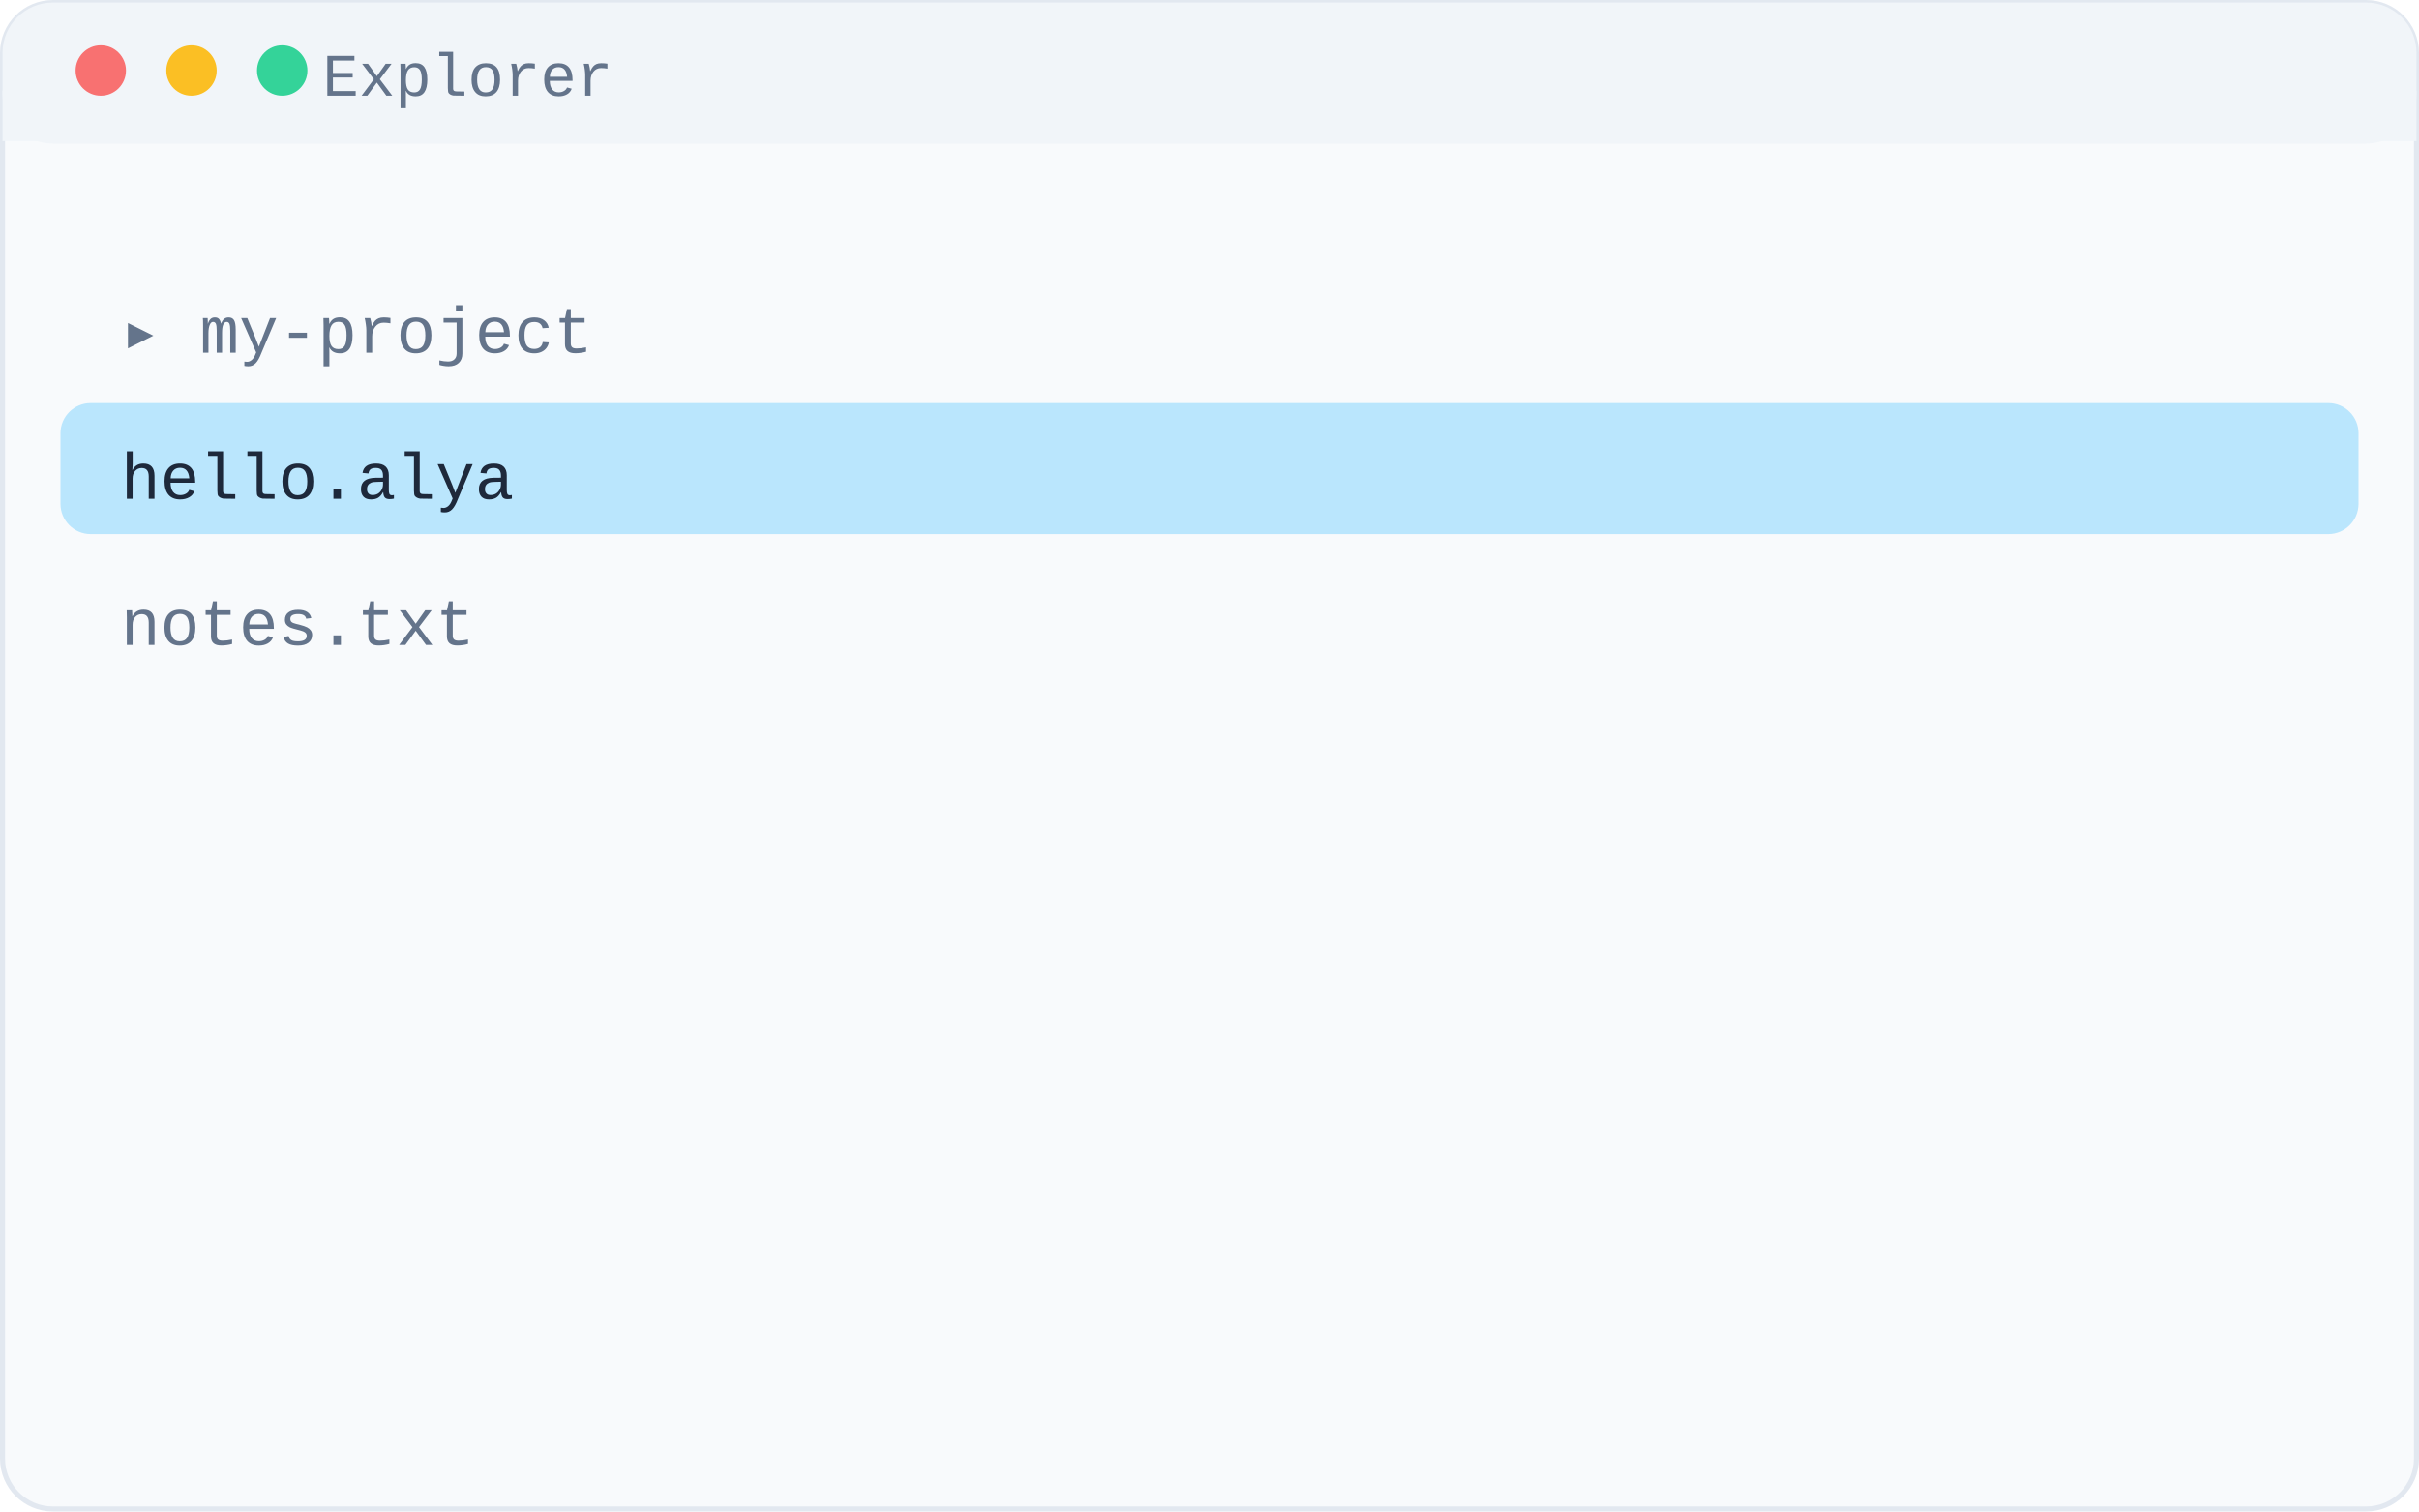
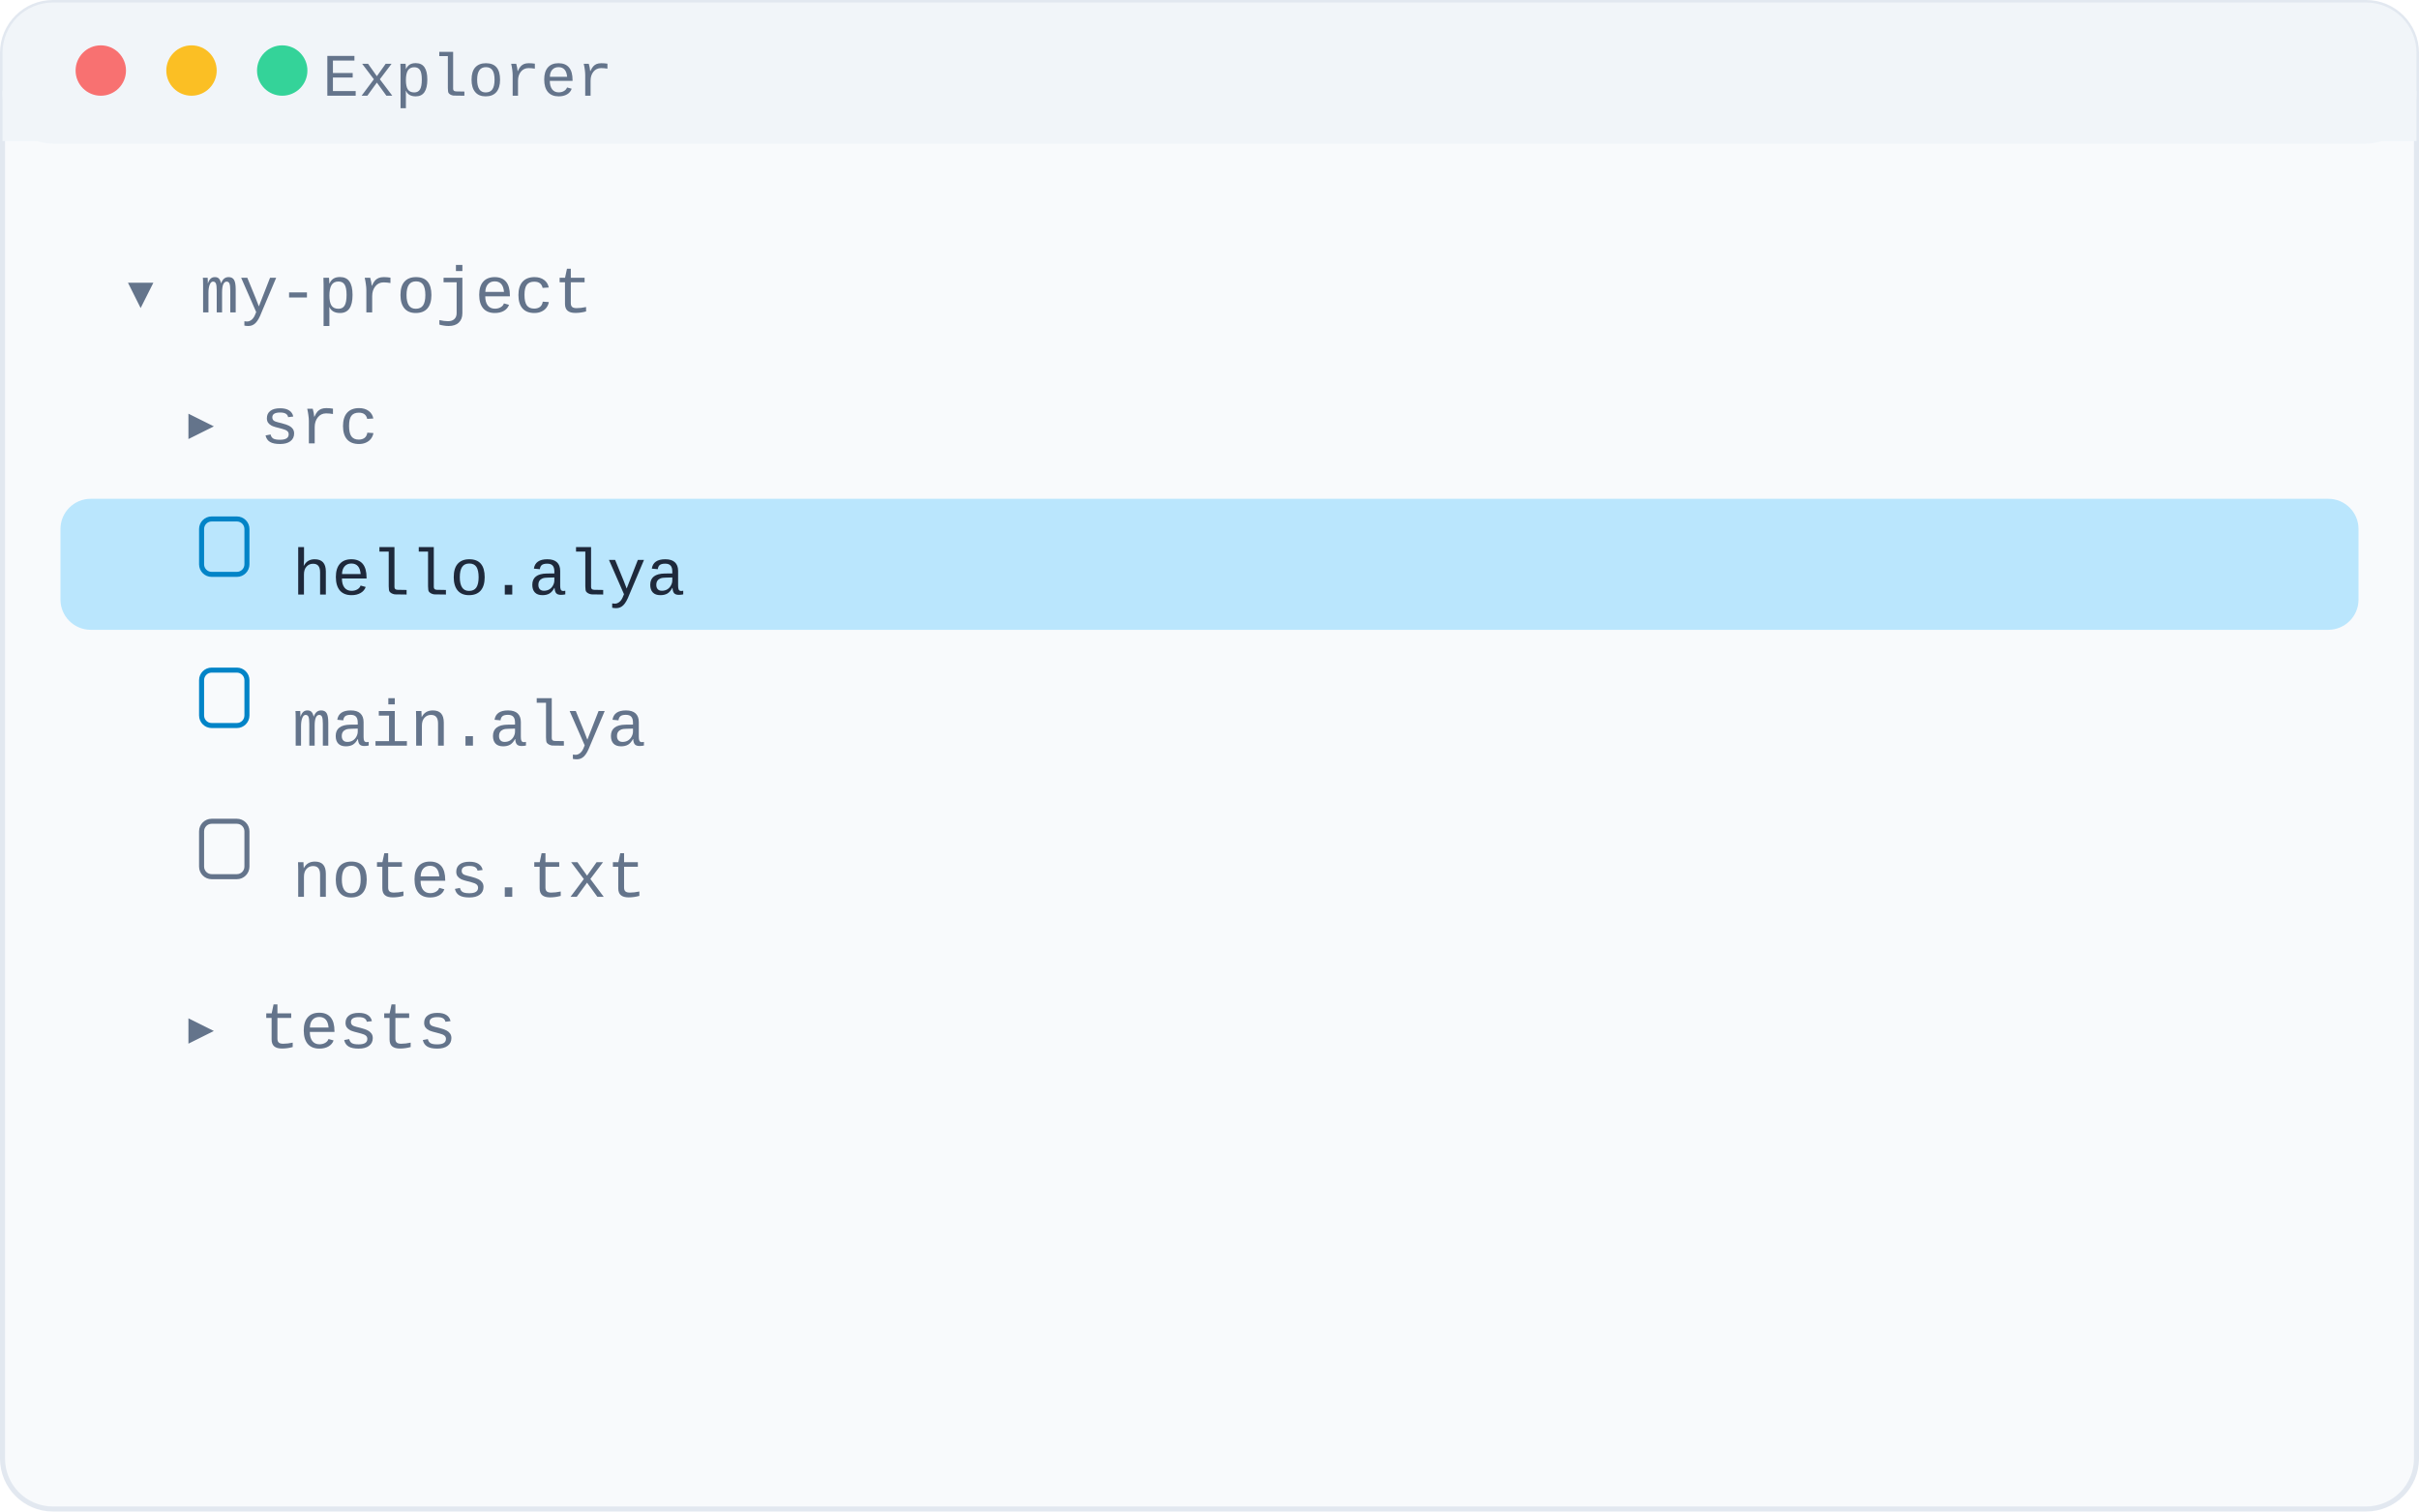
<svg xmlns="http://www.w3.org/2000/svg" width="480" height="300" viewBox="0 0 480 300">
  <rect x="0.5" y="0.5" width="479" height="299" rx="10" fill="#f8fafc" stroke="#e2e8f0" />
  <rect x="0.5" y="0.5" width="479" height="28" rx="10" fill="#f1f5f9" />
  <rect x="0.5" y="18" width="479" height="10" fill="#f1f5f9" />
  <circle cx="20" cy="14" r="5" fill="#f87171" />
  <circle cx="38" cy="14" r="5" fill="#fbbf24" />
  <circle cx="56" cy="14" r="5" fill="#34d399" />
  <text x="64" y="19" font-family="Consolas, 'Courier New', monospace" font-size="12" fill="#64748b">Explorer</text>
-   <text x="24" y="70" font-family="Consolas, 'Courier New', monospace" font-size="13">
-     <tspan fill="#64748b">▸ my-project</tspan>
+   <text x="24" y="62" font-family="Consolas, 'Courier New', monospace" font-size="13">
+     <tspan fill="#64748b">▾ my-project</tspan>
  </text>
-   <rect x="12" y="80" width="456" height="26" rx="6" fill="#bae6fd" />
-   <text x="24" y="99" font-family="Consolas, 'Courier New', monospace" font-size="13">
-     <tspan fill="#1e293b">    hello.alya</tspan>
+   <text x="36" y="88" font-family="Consolas, 'Courier New', monospace" font-size="13">
+     <tspan fill="#64748b">▸ src</tspan>
  </text>
-   <text x="24" y="128" font-family="Consolas, 'Courier New', monospace" font-size="13">
-     <tspan fill="#64748b">    notes.txt</tspan>
+   <rect x="12" y="99" width="456" height="26" rx="6" fill="#bae6fd" />
+   <rect x="40" y="103" width="9" height="11" rx="2" fill="none" stroke="#0284c7" />
+   <text x="58" y="118" font-family="Consolas, 'Courier New', monospace" font-size="13">
+     <tspan fill="#1e293b">hello.alya</tspan>
+   </text>
+   <rect x="40" y="133" width="9" height="11" rx="2" fill="none" stroke="#0284c7" />
+   <text x="58" y="148" font-family="Consolas, 'Courier New', monospace" font-size="13">
+     <tspan fill="#64748b">main.alya</tspan>
+   </text>
+   <rect x="40" y="163" width="9" height="11" rx="2" fill="none" stroke="#64748b" />
+   <text x="58" y="178" font-family="Consolas, 'Courier New', monospace" font-size="13">
+     <tspan fill="#64748b">notes.txt</tspan>
+   </text>
+   <text x="36" y="208" font-family="Consolas, 'Courier New', monospace" font-size="13">
+     <tspan fill="#64748b">▸ tests</tspan>
  </text>
</svg>
